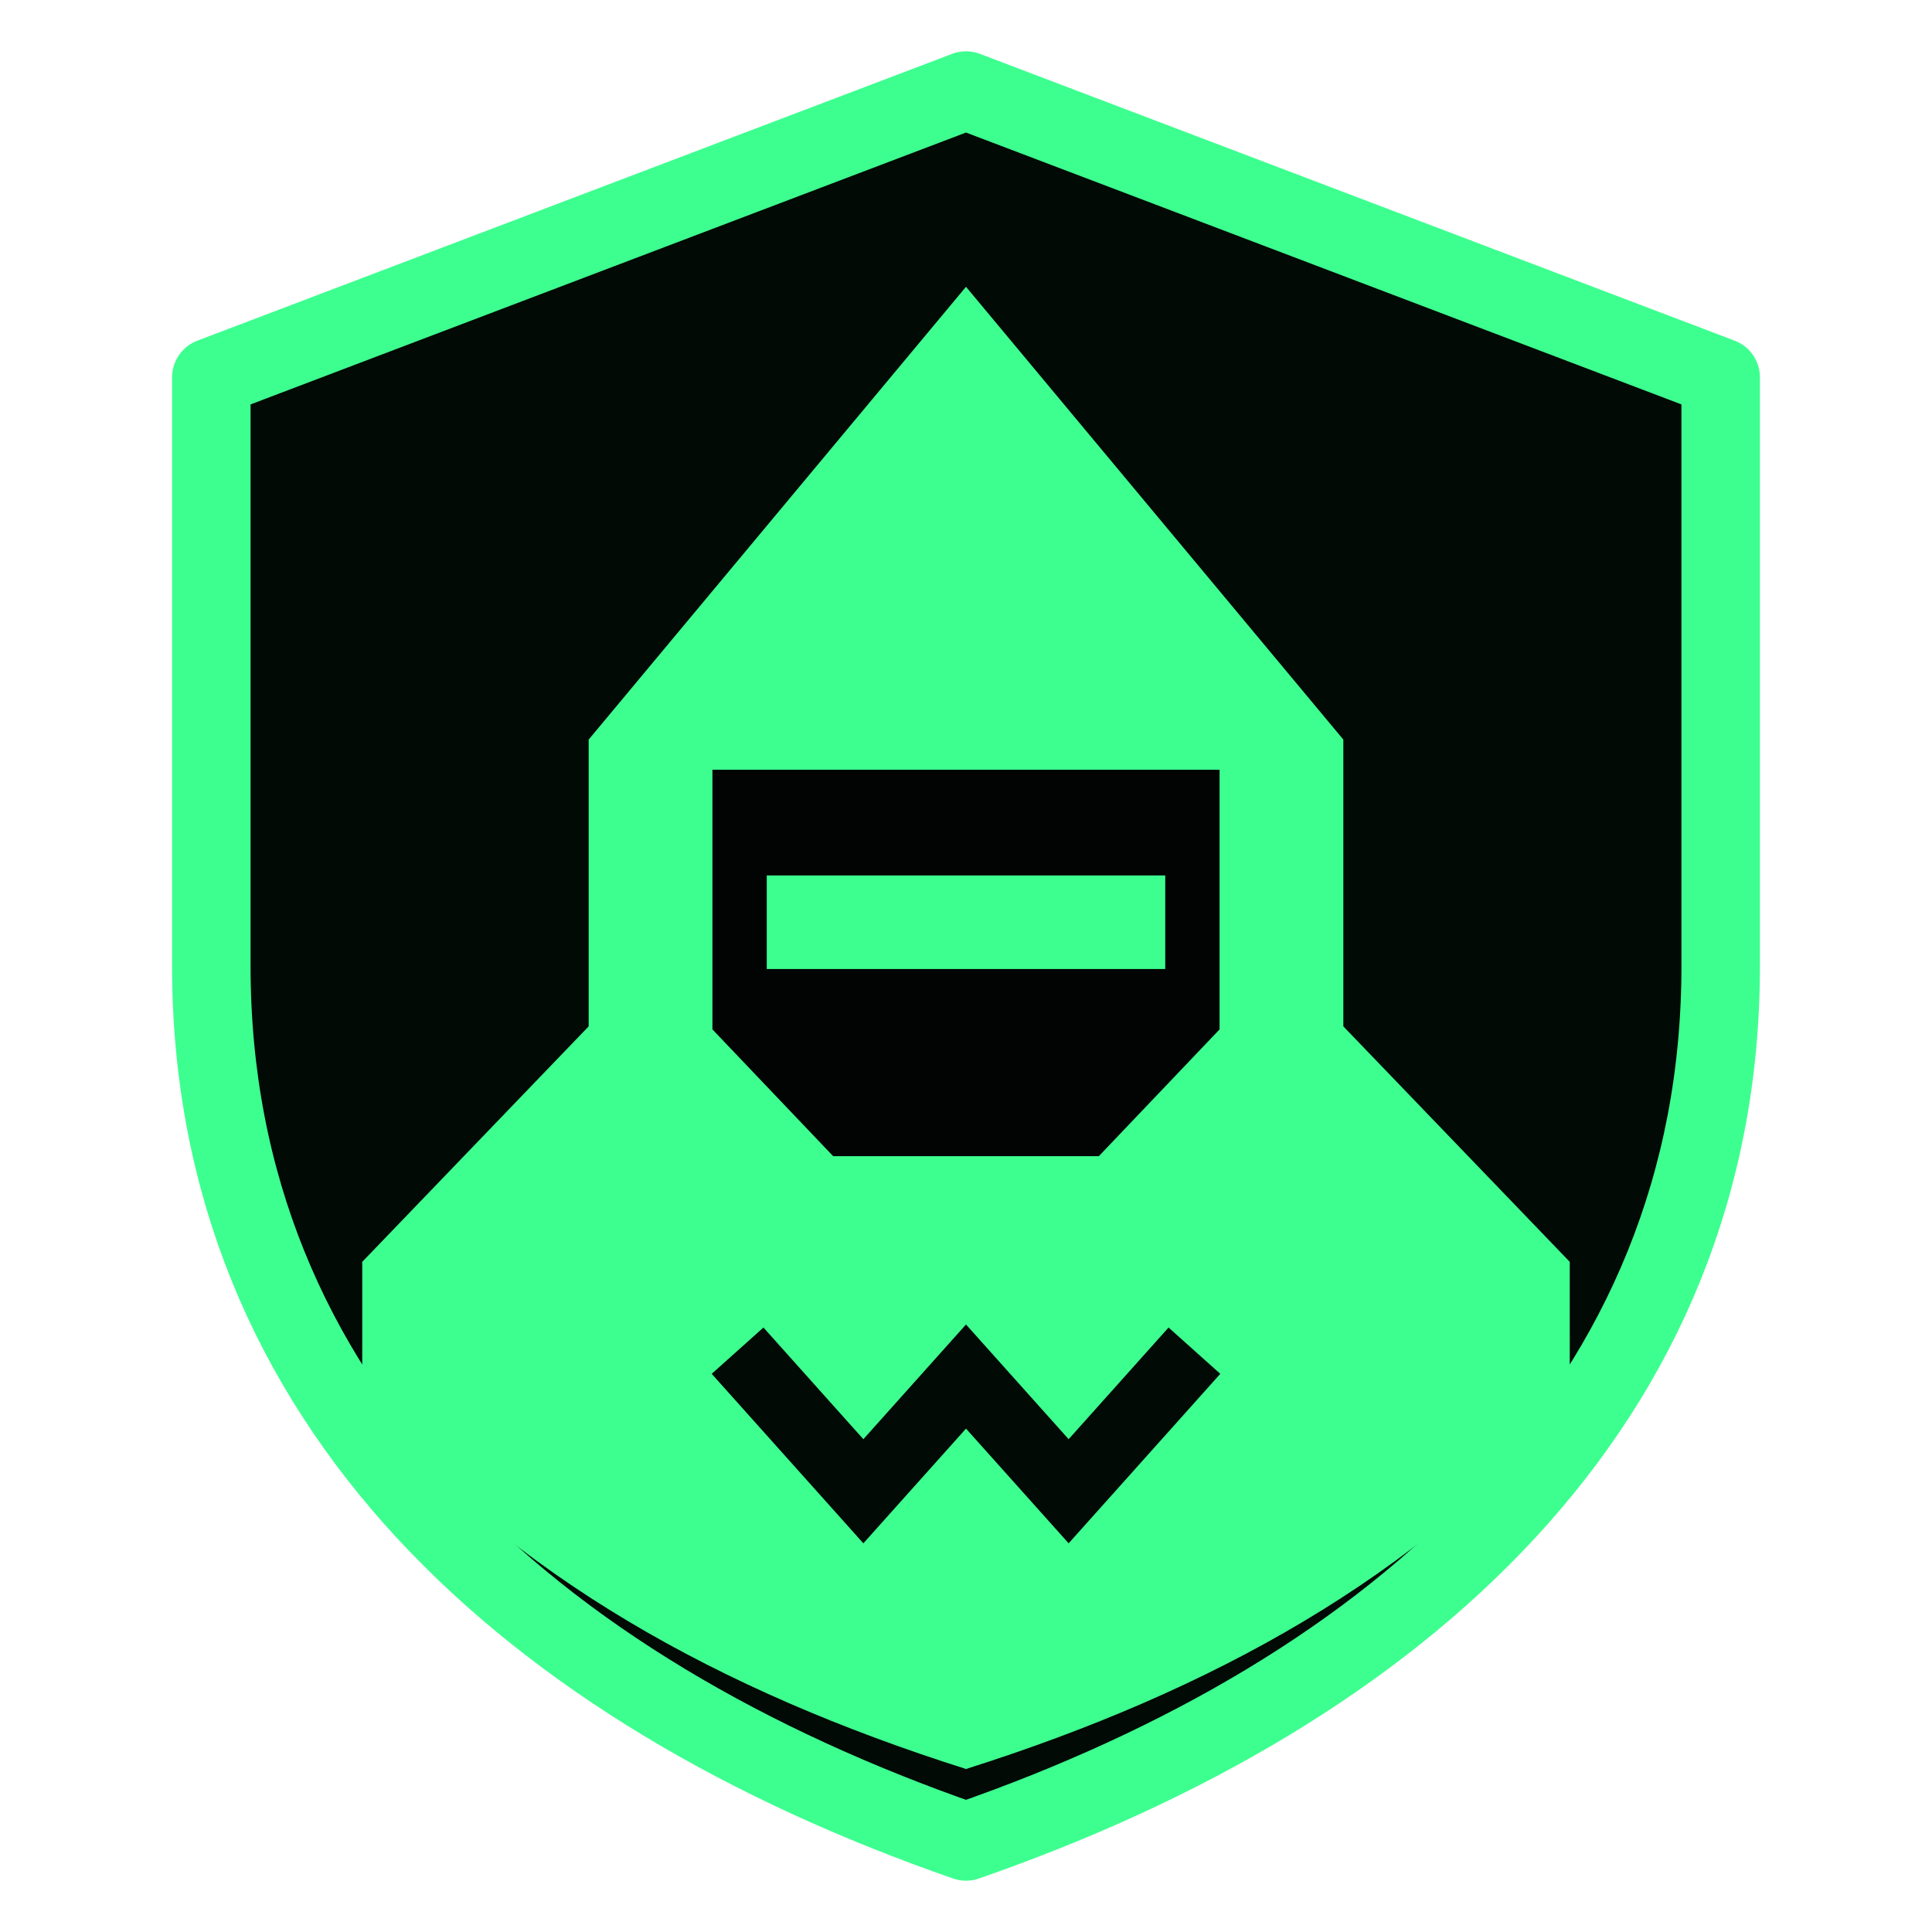
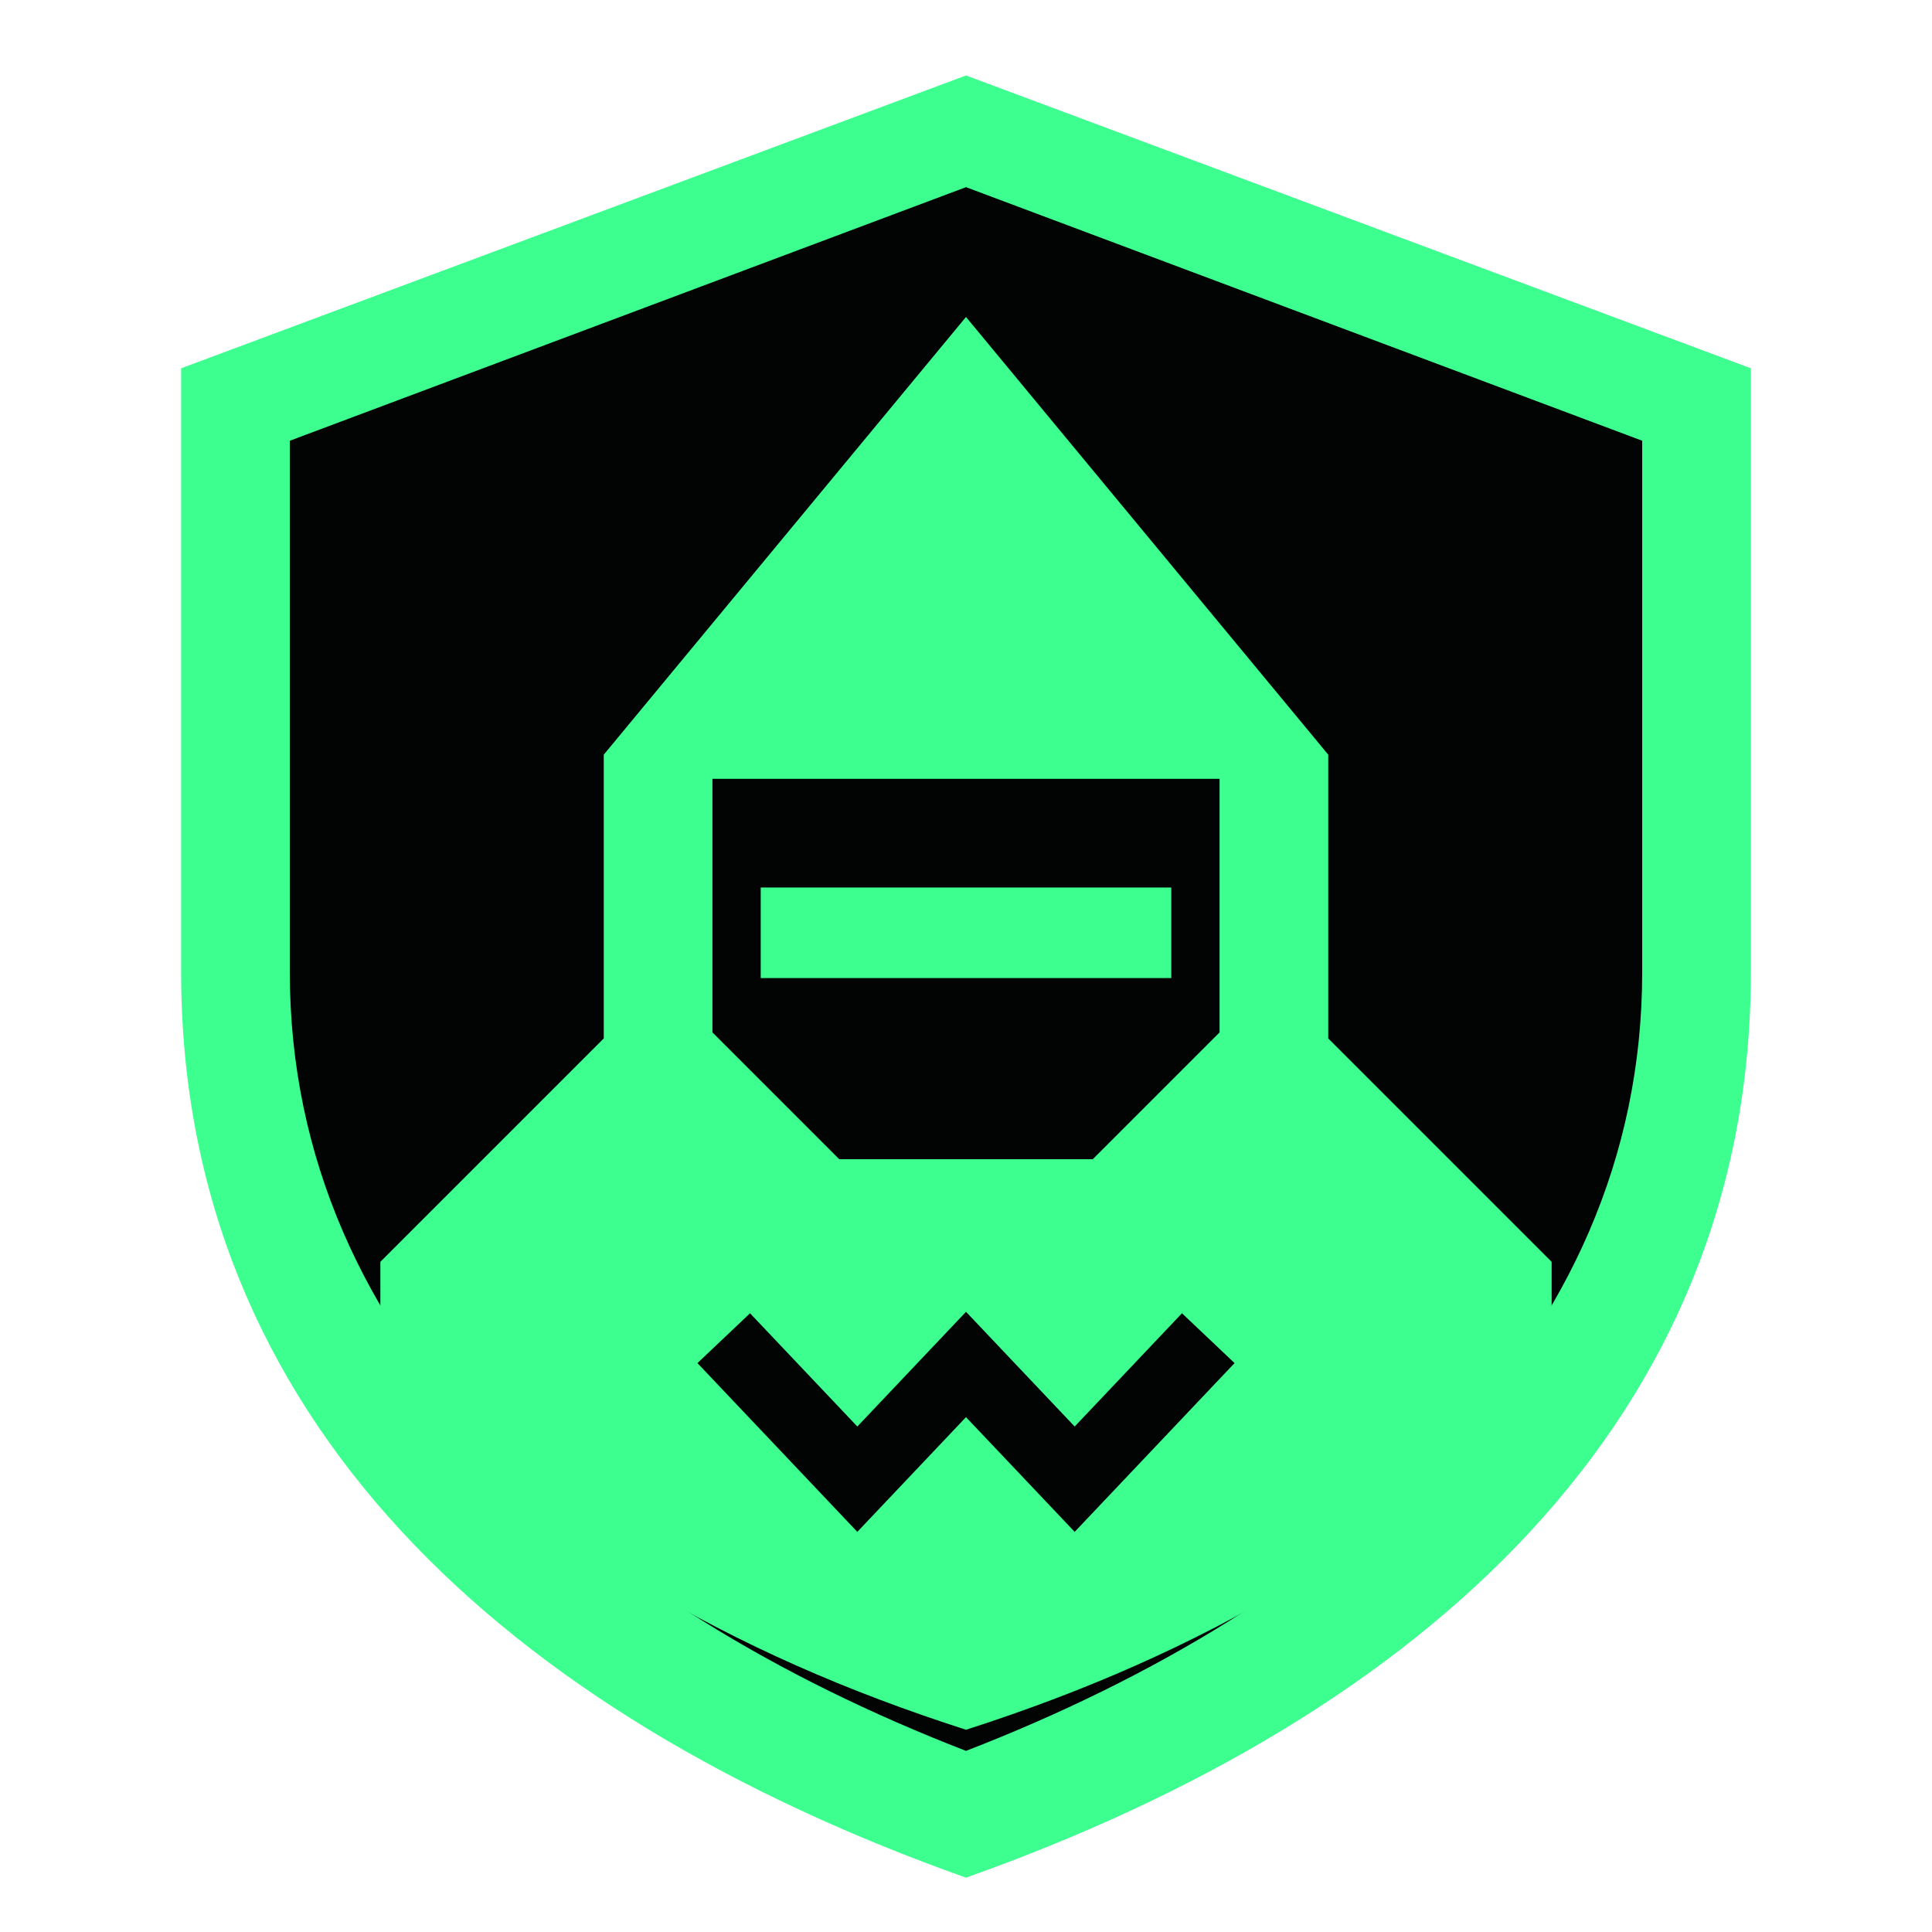
<svg xmlns="http://www.w3.org/2000/svg" viewBox="0 0 64 64" width="256" height="256">
-   <defs>
-     <linearGradient id="wg-edge" x1="0" y1="0" x2="0" y2="1">
-       <stop offset="0" stop-color="#b4ffcb" />
-       <stop offset="1" stop-color="#21b864" />
-     </linearGradient>
-     <linearGradient id="wg-body" x1="0" y1="0" x2="0" y2="1">
-       <stop offset="0" stop-color="#3dff8f" />
-       <stop offset=".55" stop-color="#21b864" />
-       <stop offset="1" stop-color="#0f6b38" />
-     </linearGradient>
-   </defs>
-   <path d="M32 3 57 12.5V32c0 14.5-10.6 24-25 29C17.6 56 7 46.5 7 32V12.5Z" fill="#020a05" stroke="#3dff8f" stroke-width="2.6" stroke-linejoin="round" />
-   <path d="M32 9.5 44.5 24.5V34l7.5 7.8v4.6C47 52.2 40.2 56 32 58.6 23.8 56 17 52.2 12 46.4v-4.6l7.5-7.8v-9.5Z" fill="#3dff8f" />
-   <path d="M32 9.5 19.5 24.5V34" fill="none" stroke="#3dff8f" stroke-width="0" />
-   <path d="M23.6 25.5h16.8v8.6l-4 4.2h-8.8l-4-4.2Z" fill="#010402" />
-   <rect x="25.4" y="29" width="13.2" height="3.1" fill="#3dff8f" />
-   <path d="M25.2 45.6 28.6 49.4 32 45.6 35.4 49.4 38.8 45.6" fill="none" stroke="#020a05" stroke-width="2.3" stroke-linecap="square" />
+   <path d="M32 2.5 58 12.2V32.2c0 14.8-10.8 24.6-26 30C16.8 56.8 6 47 6 32.2V12.2Z" fill="#3dff8f" />
+   <path d="M32 6.2 54.4 14.6V32.2C54.4 44.6 44.4 53.2 32 58 19.6 53.2 9.6 44.6 9.6 32.2V14.6Z" fill="#010402" />
+   <path d="M32 10.5 44 25v9.4l7.4 7.4v3.6C46.4 51 39.8 54.8 32 57.3 24.2 54.8 17.6 51 12.6 45.4v-3.6L20 34.4V25Z" fill="#3dff8f" />
+   <path d="M23.6 25.8h16.8v8.4l-4.2 4.2h-8.4l-4.2-4.2Z" fill="#010402" />
+   <rect x="25.2" y="29.4" width="13.6" height="3" fill="#3dff8f" />
+   <path d="M24.8 45.2 28.4 49 32 45.2 35.6 49 39.2 45.2" fill="none" stroke="#010402" stroke-width="2.4" stroke-linecap="square" />
</svg>
